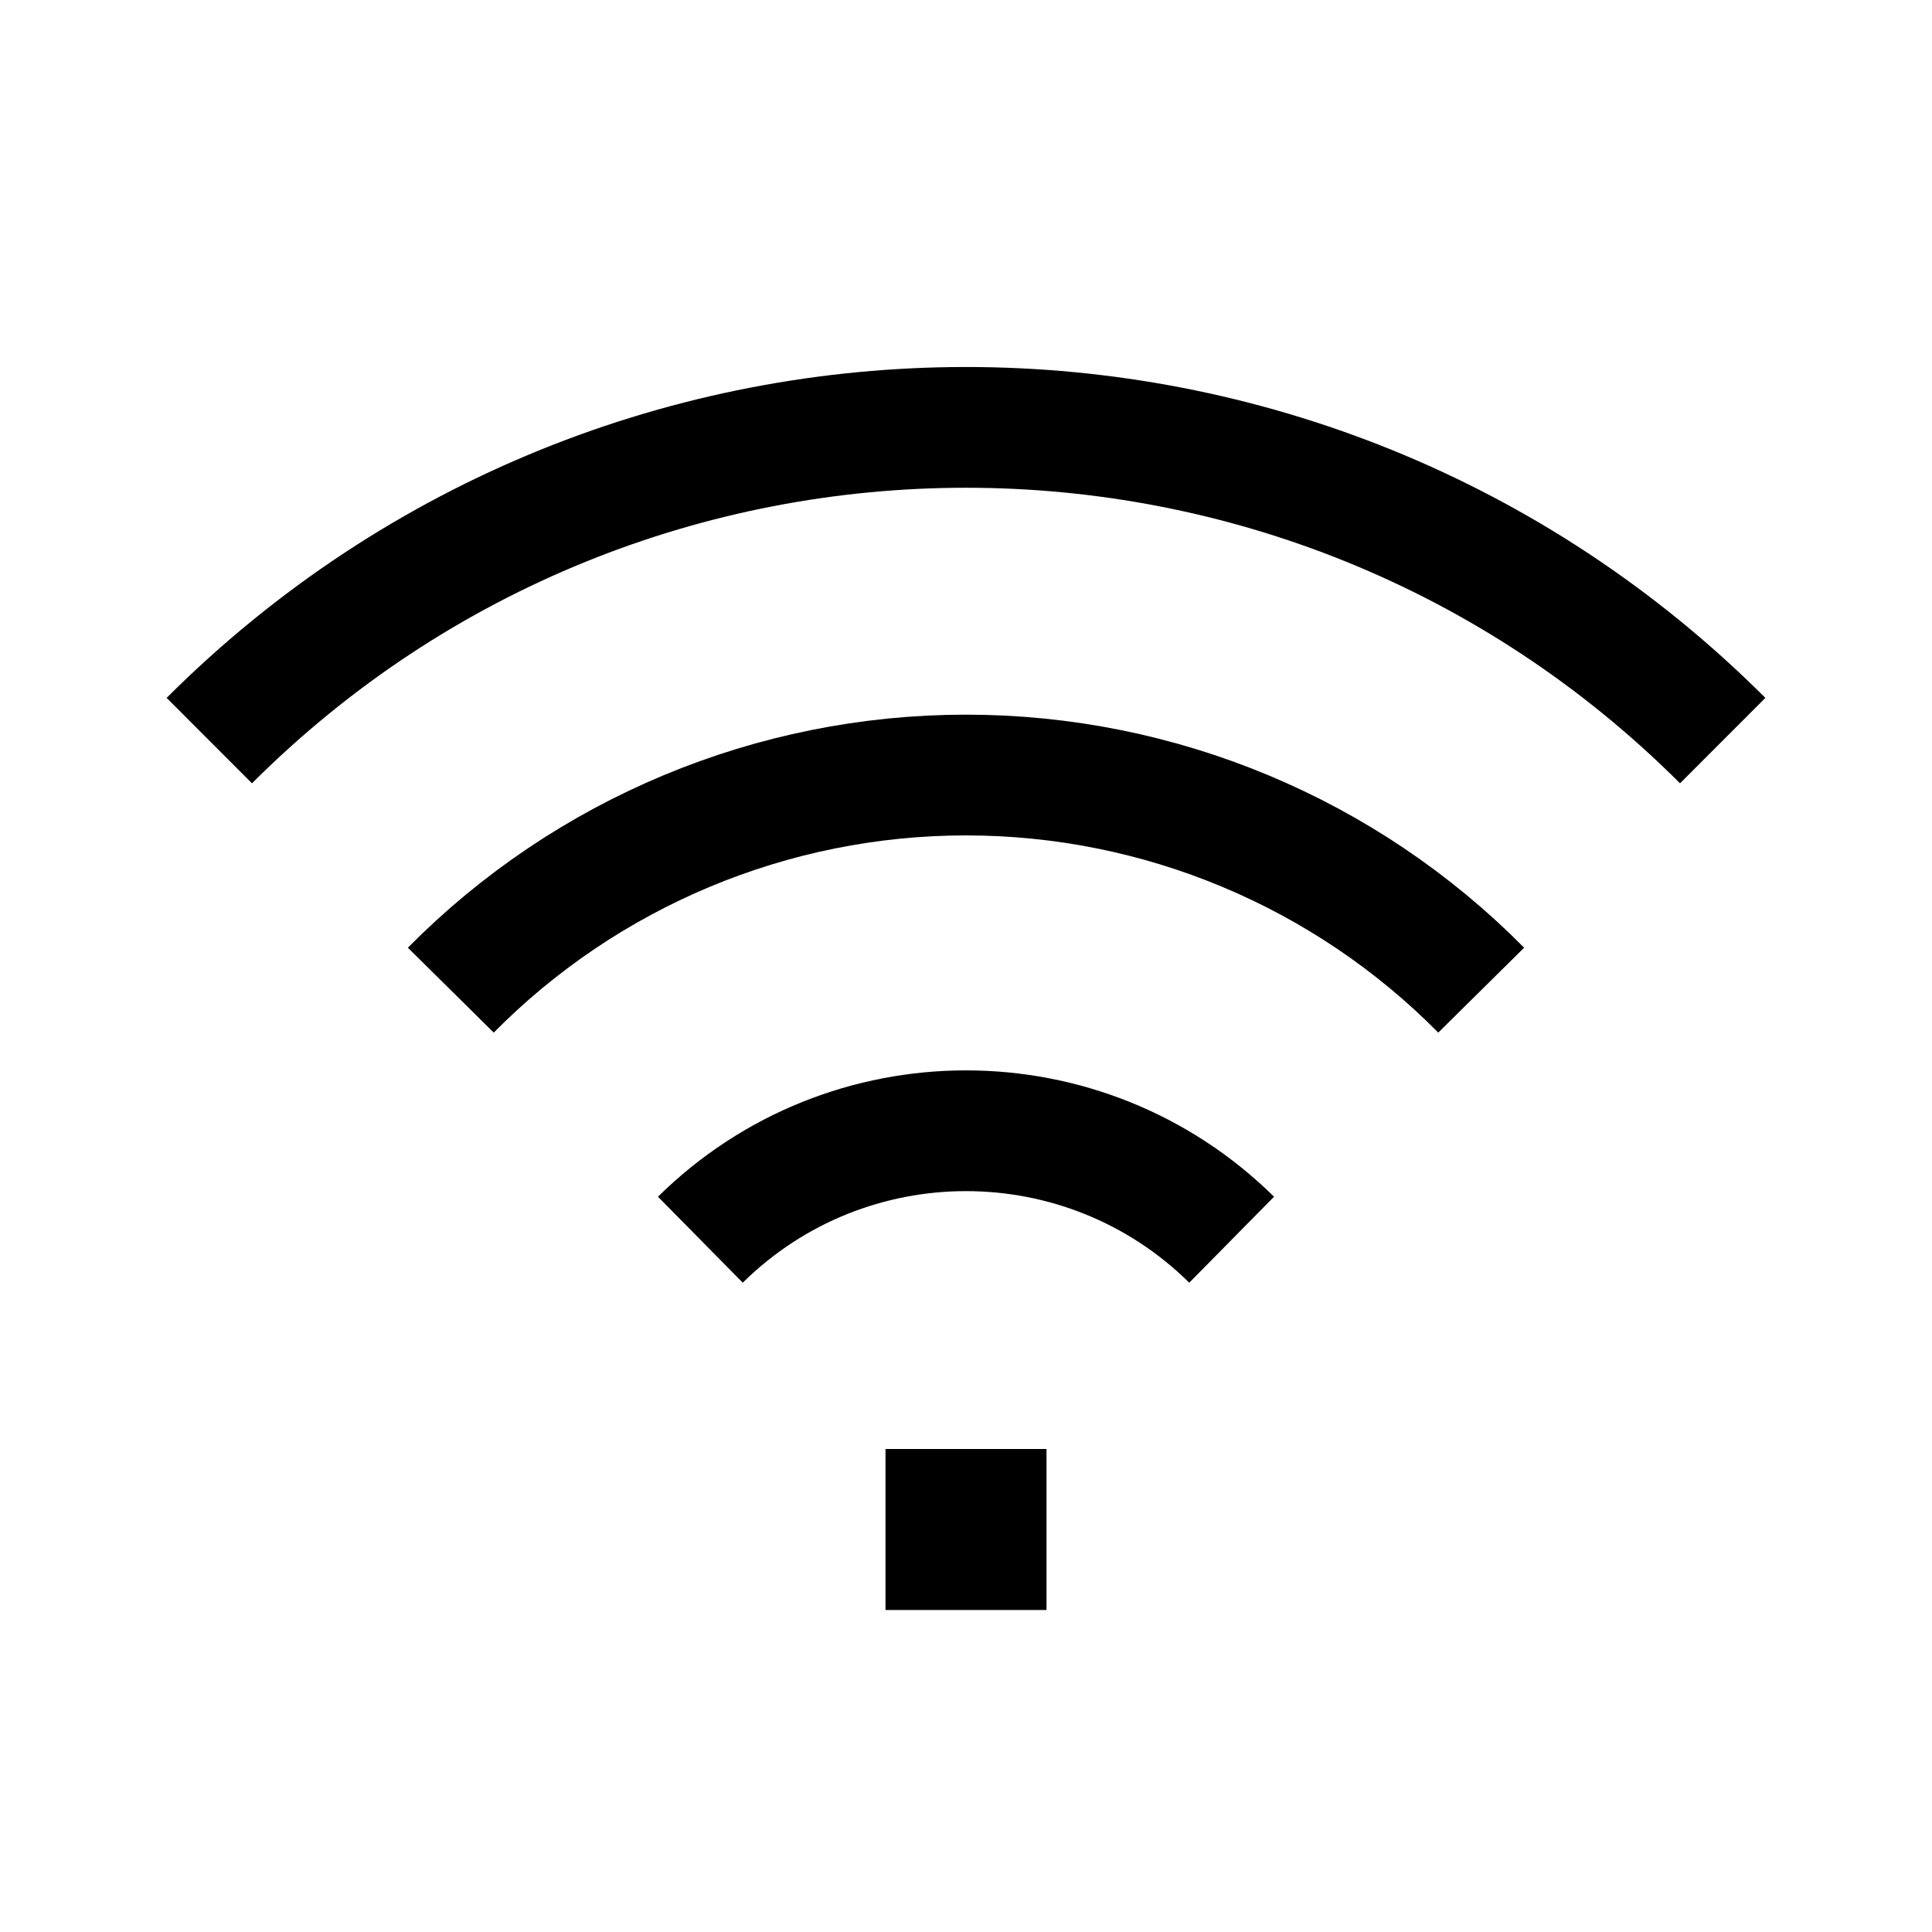
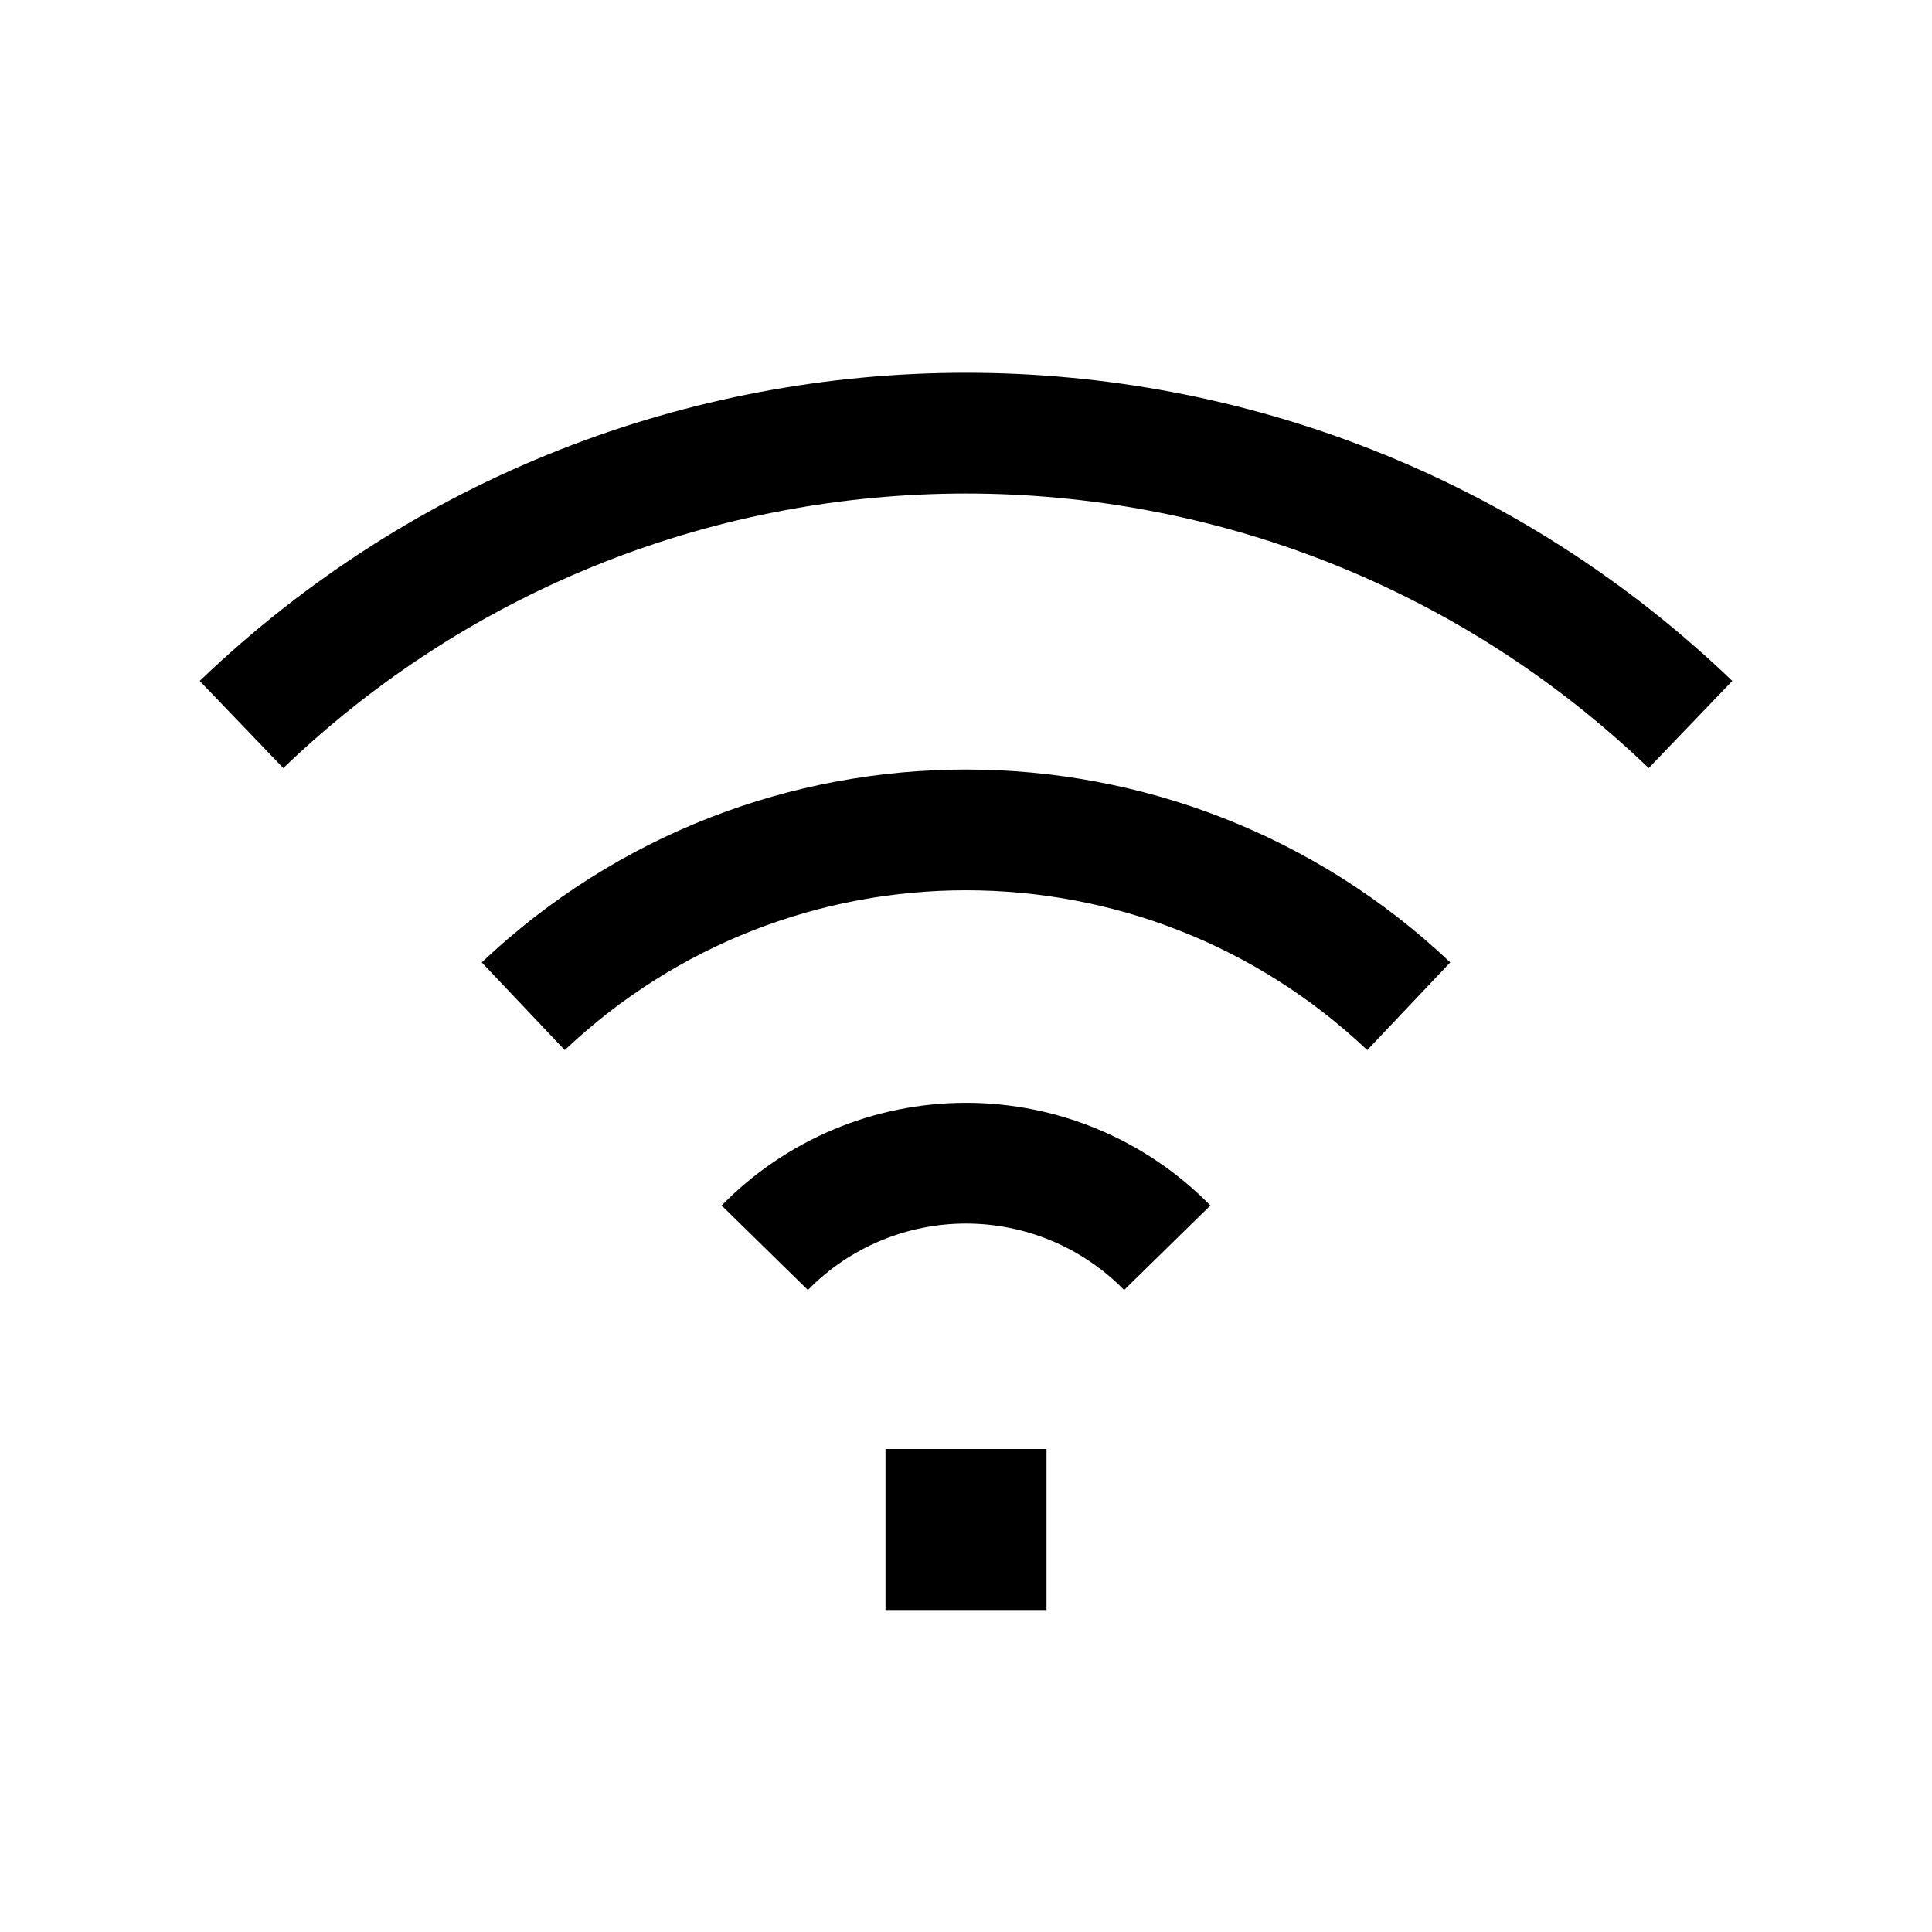
- <svg xmlns="http://www.w3.org/2000/svg" viewBox="0 0 24 24" width="24" height="24">
-   <g fill="none" stroke="currentColor" stroke-width="1.5">
-     <path d="M2.6 9.2a13.3 13.3 0 0 1 18.8 0" />
-     <path d="M5.6 12.3a9 9 0 0 1 12.8 0" />
-     <path d="M8.7 15.4a4.7 4.7 0 0 1 6.6 0" />
-   </g>
-   <rect x="11" y="18" width="2" height="2" fill="currentColor" />
+ <svg xmlns="http://www.w3.org/2000/svg" viewBox="0 0 24 24" width="24" height="24" fill="none" stroke="currentColor" stroke-width="1.5" stroke-linecap="butt" stroke-linejoin="miter">
+   <path d="M3 9a13 13 0 0 1 18 0M6.5 12.5a8 8 0 0 1 11 0M9.5 15.5a3.5 3.5 0 0 1 5 0" />
+   <rect x="11" y="18" width="2" height="2" fill="currentColor" stroke="none" />
</svg>
